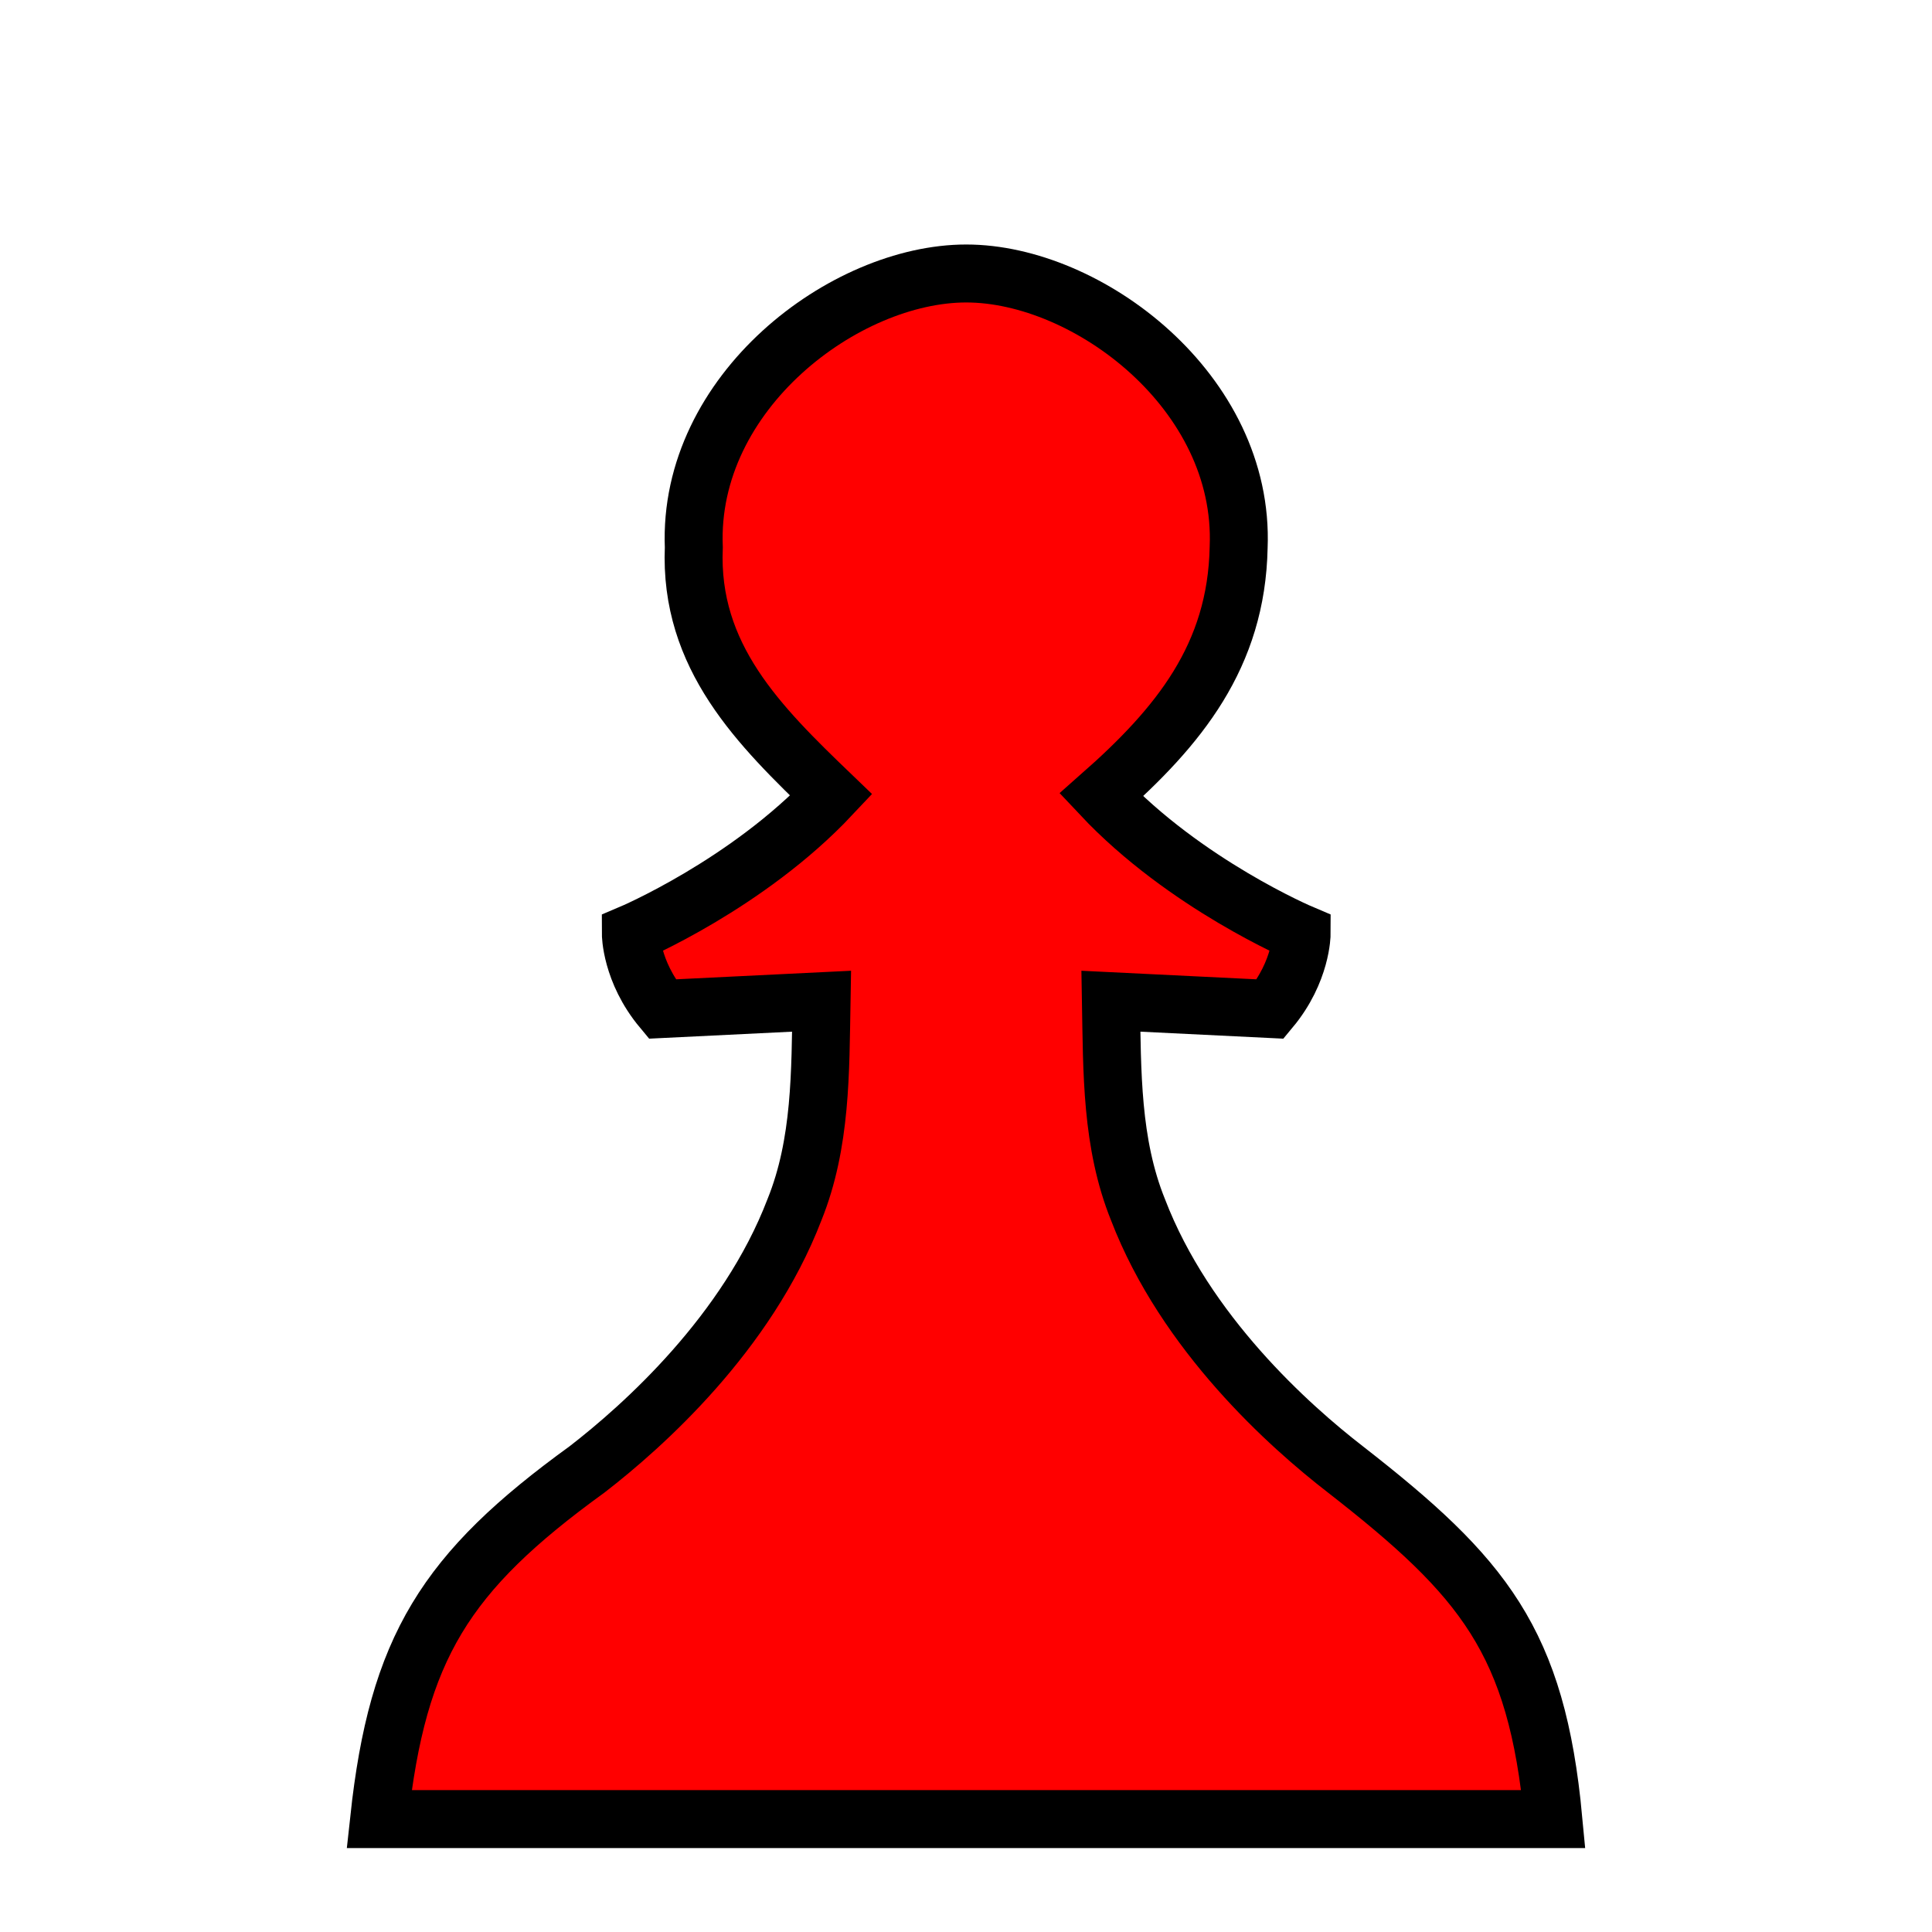
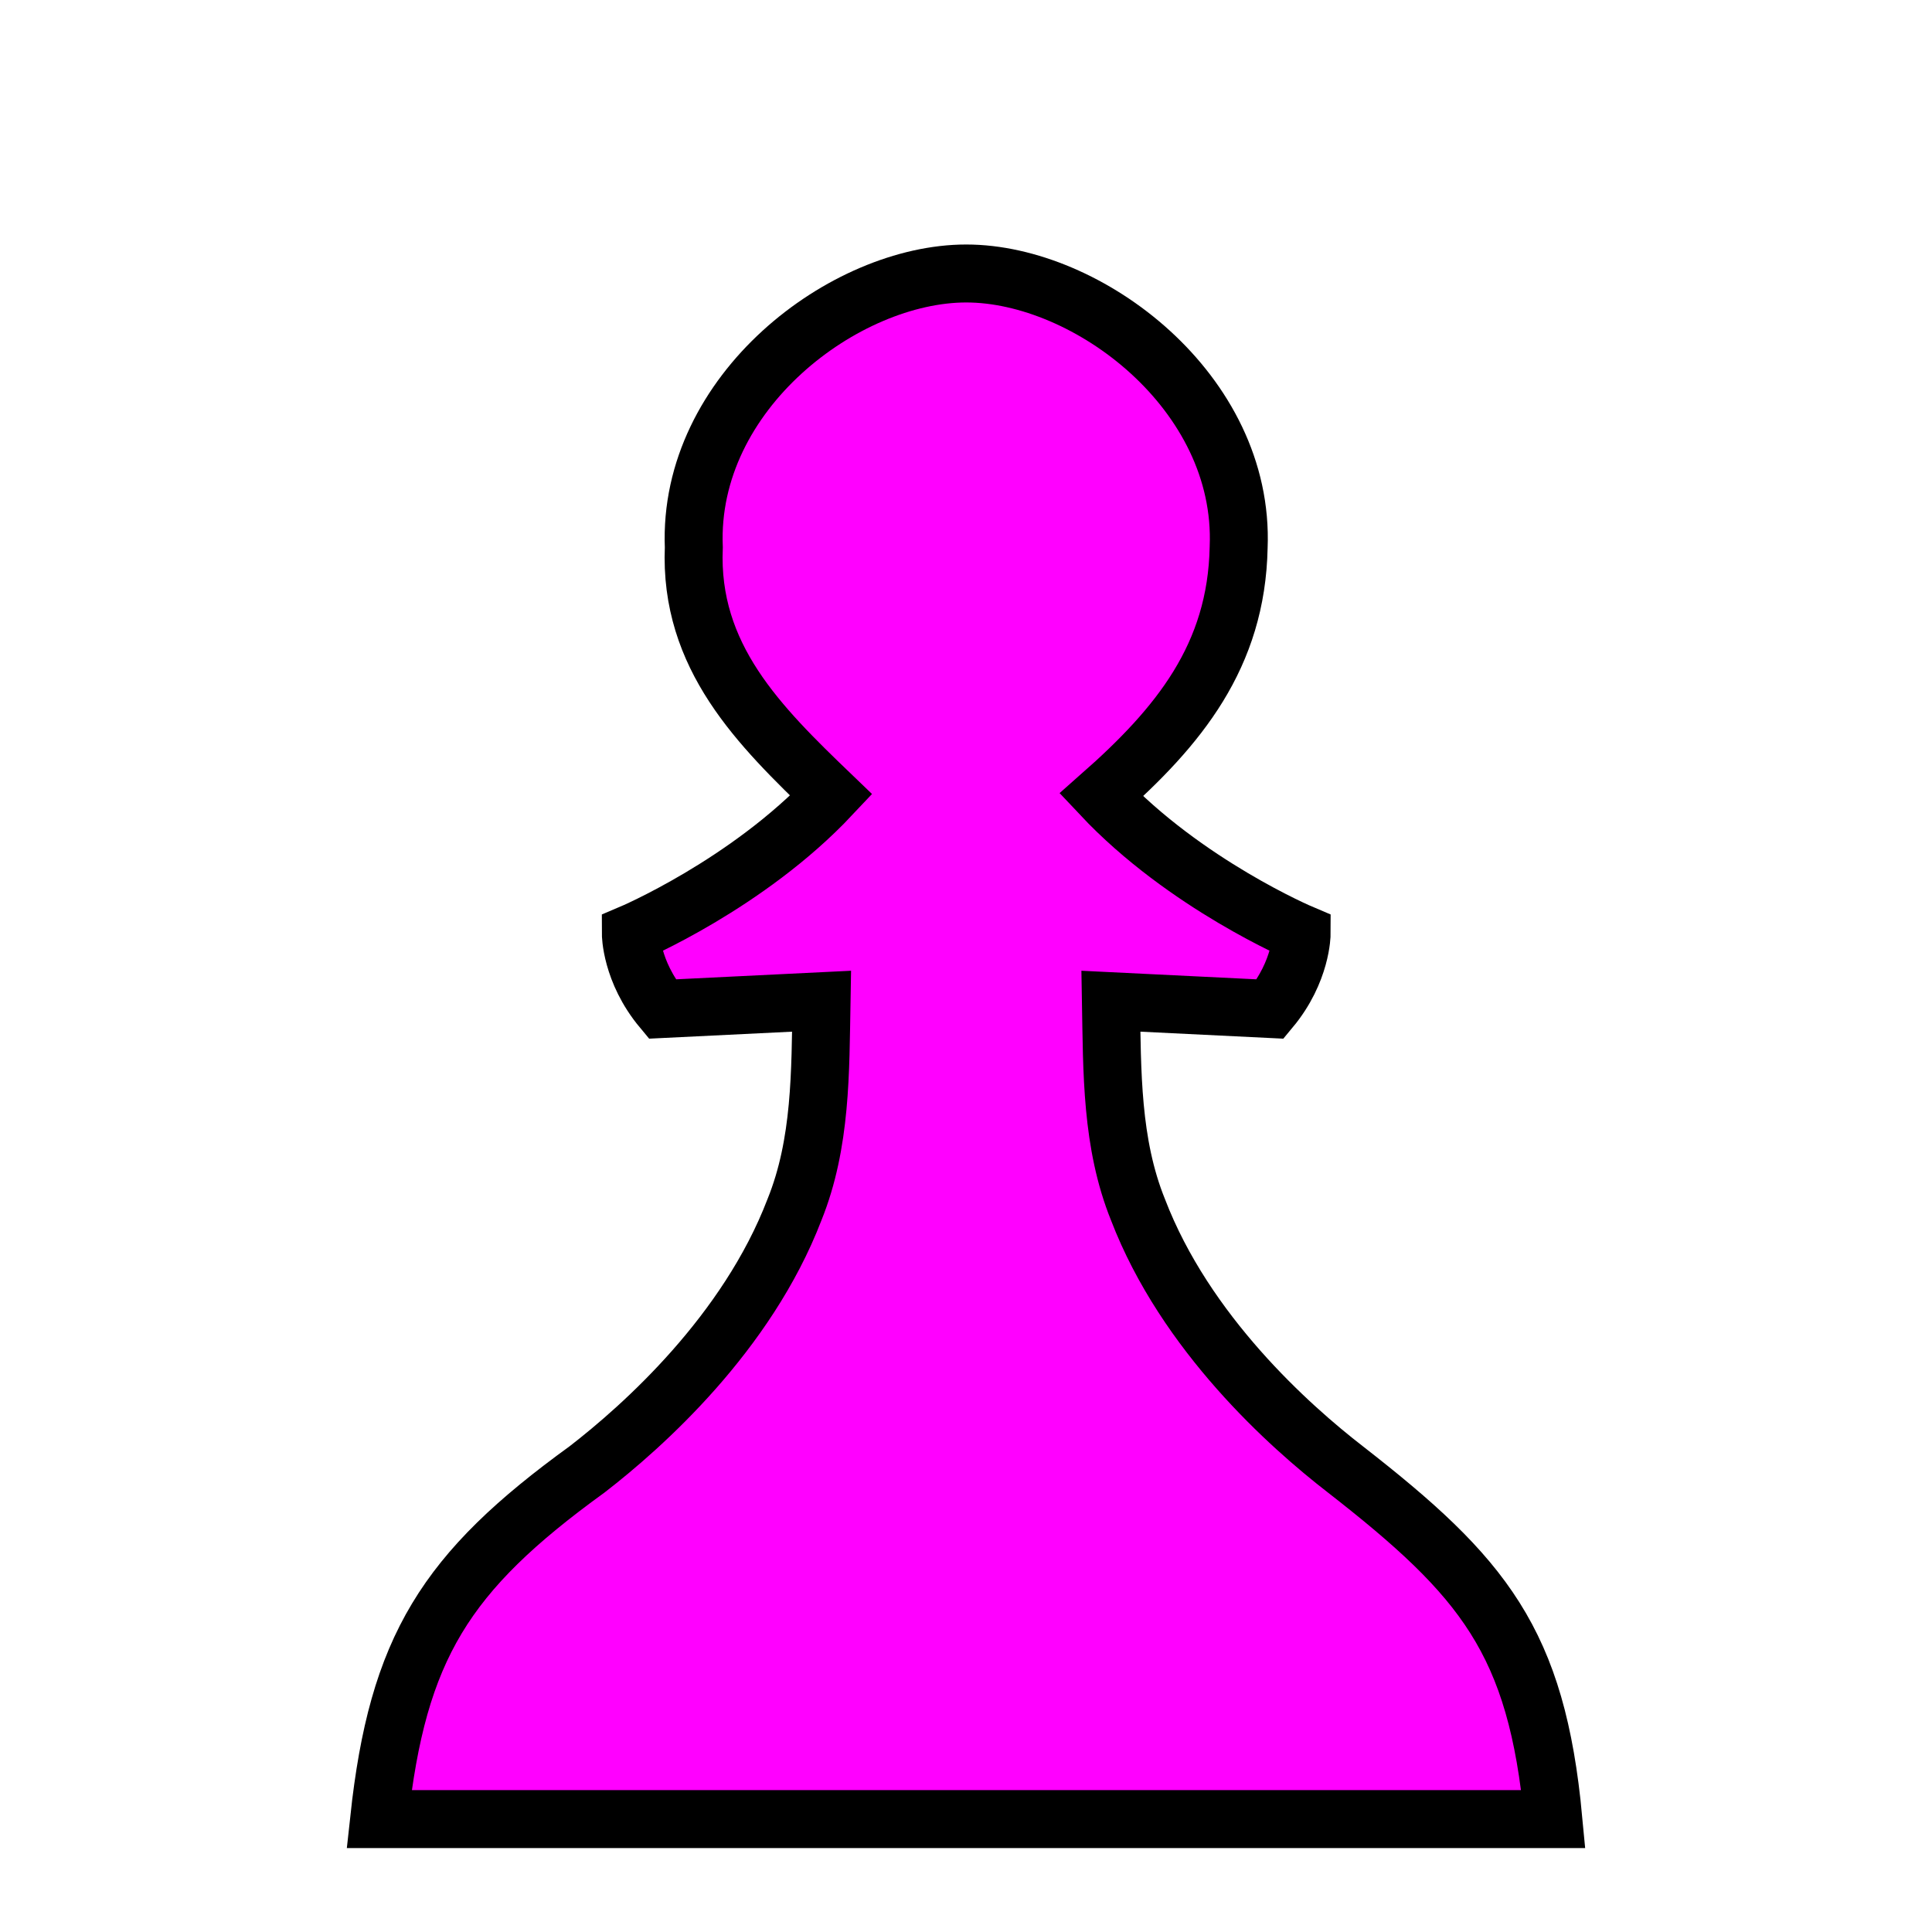
<svg xmlns="http://www.w3.org/2000/svg" width="500mm" height="500mm" viewBox="0 0 500 500" version="1.1" id="svg1" xml:space="preserve">
  <defs id="defs1" />
  <g id="layer1">
-     <path id="path6" style="fill:#ff0000;fill-opacity:1;stroke:#000000;stroke-width:15;stroke-dasharray:none;stroke-opacity:1" d="m 179.558,141.645 c -1.202,28.312 16.884,46.152 35.574,64.111 -21.729,23.13 -51.873,35.876 -51.873,35.876 0,0 0.006,9.771 8.11,19.499 l 41.244,-2.019 c -0.323,18.214 -0.05,36.752 -7.011,53.975 -12.268,31.967 -39.208,56.016 -53.676,67.197 -36.679,26.563 -49.004,46.108 -53.808,90.493 H 402.002 c -4.315,-46.064 -18.046,-62.616 -53.808,-90.493 -14.484,-11.194 -41.411,-35.24 -53.676,-67.197 -6.961,-17.223 -6.688,-35.761 -7.011,-53.975 l 41.246,2.019 c 8.104,-9.728 8.11,-19.499 8.11,-19.499 0,0 -30.144,-12.746 -51.873,-35.876 20.081,-17.729 35.018,-35.937 35.572,-64.111 1.634,-40.222 -39.089,-70.865 -70.497,-70.868 -31.411,-0.003 -72.141,30.643 -70.507,70.868 z" />
+     <path id="piece" style="fill:#ff00ff;fill-opacity:1;stroke:#000000;stroke-width:15;stroke-dasharray:none;stroke-opacity:1" d="m 179.558,141.645 c -1.202,28.312 16.884,46.152 35.574,64.111 -21.729,23.13 -51.873,35.876 -51.873,35.876 0,0 0.006,9.771 8.11,19.499 l 41.244,-2.019 c -0.323,18.214 -0.05,36.752 -7.011,53.975 -12.268,31.967 -39.208,56.016 -53.676,67.197 -36.679,26.563 -49.004,46.108 -53.808,90.493 H 402.002 c -4.315,-46.064 -18.046,-62.616 -53.808,-90.493 -14.484,-11.194 -41.411,-35.24 -53.676,-67.197 -6.961,-17.223 -6.688,-35.761 -7.011,-53.975 l 41.246,2.019 c 8.104,-9.728 8.11,-19.499 8.11,-19.499 0,0 -30.144,-12.746 -51.873,-35.876 20.081,-17.729 35.018,-35.937 35.572,-64.111 1.634,-40.222 -39.089,-70.865 -70.497,-70.868 -31.411,-0.003 -72.141,30.643 -70.507,70.868 z" />
  </g>
</svg>
